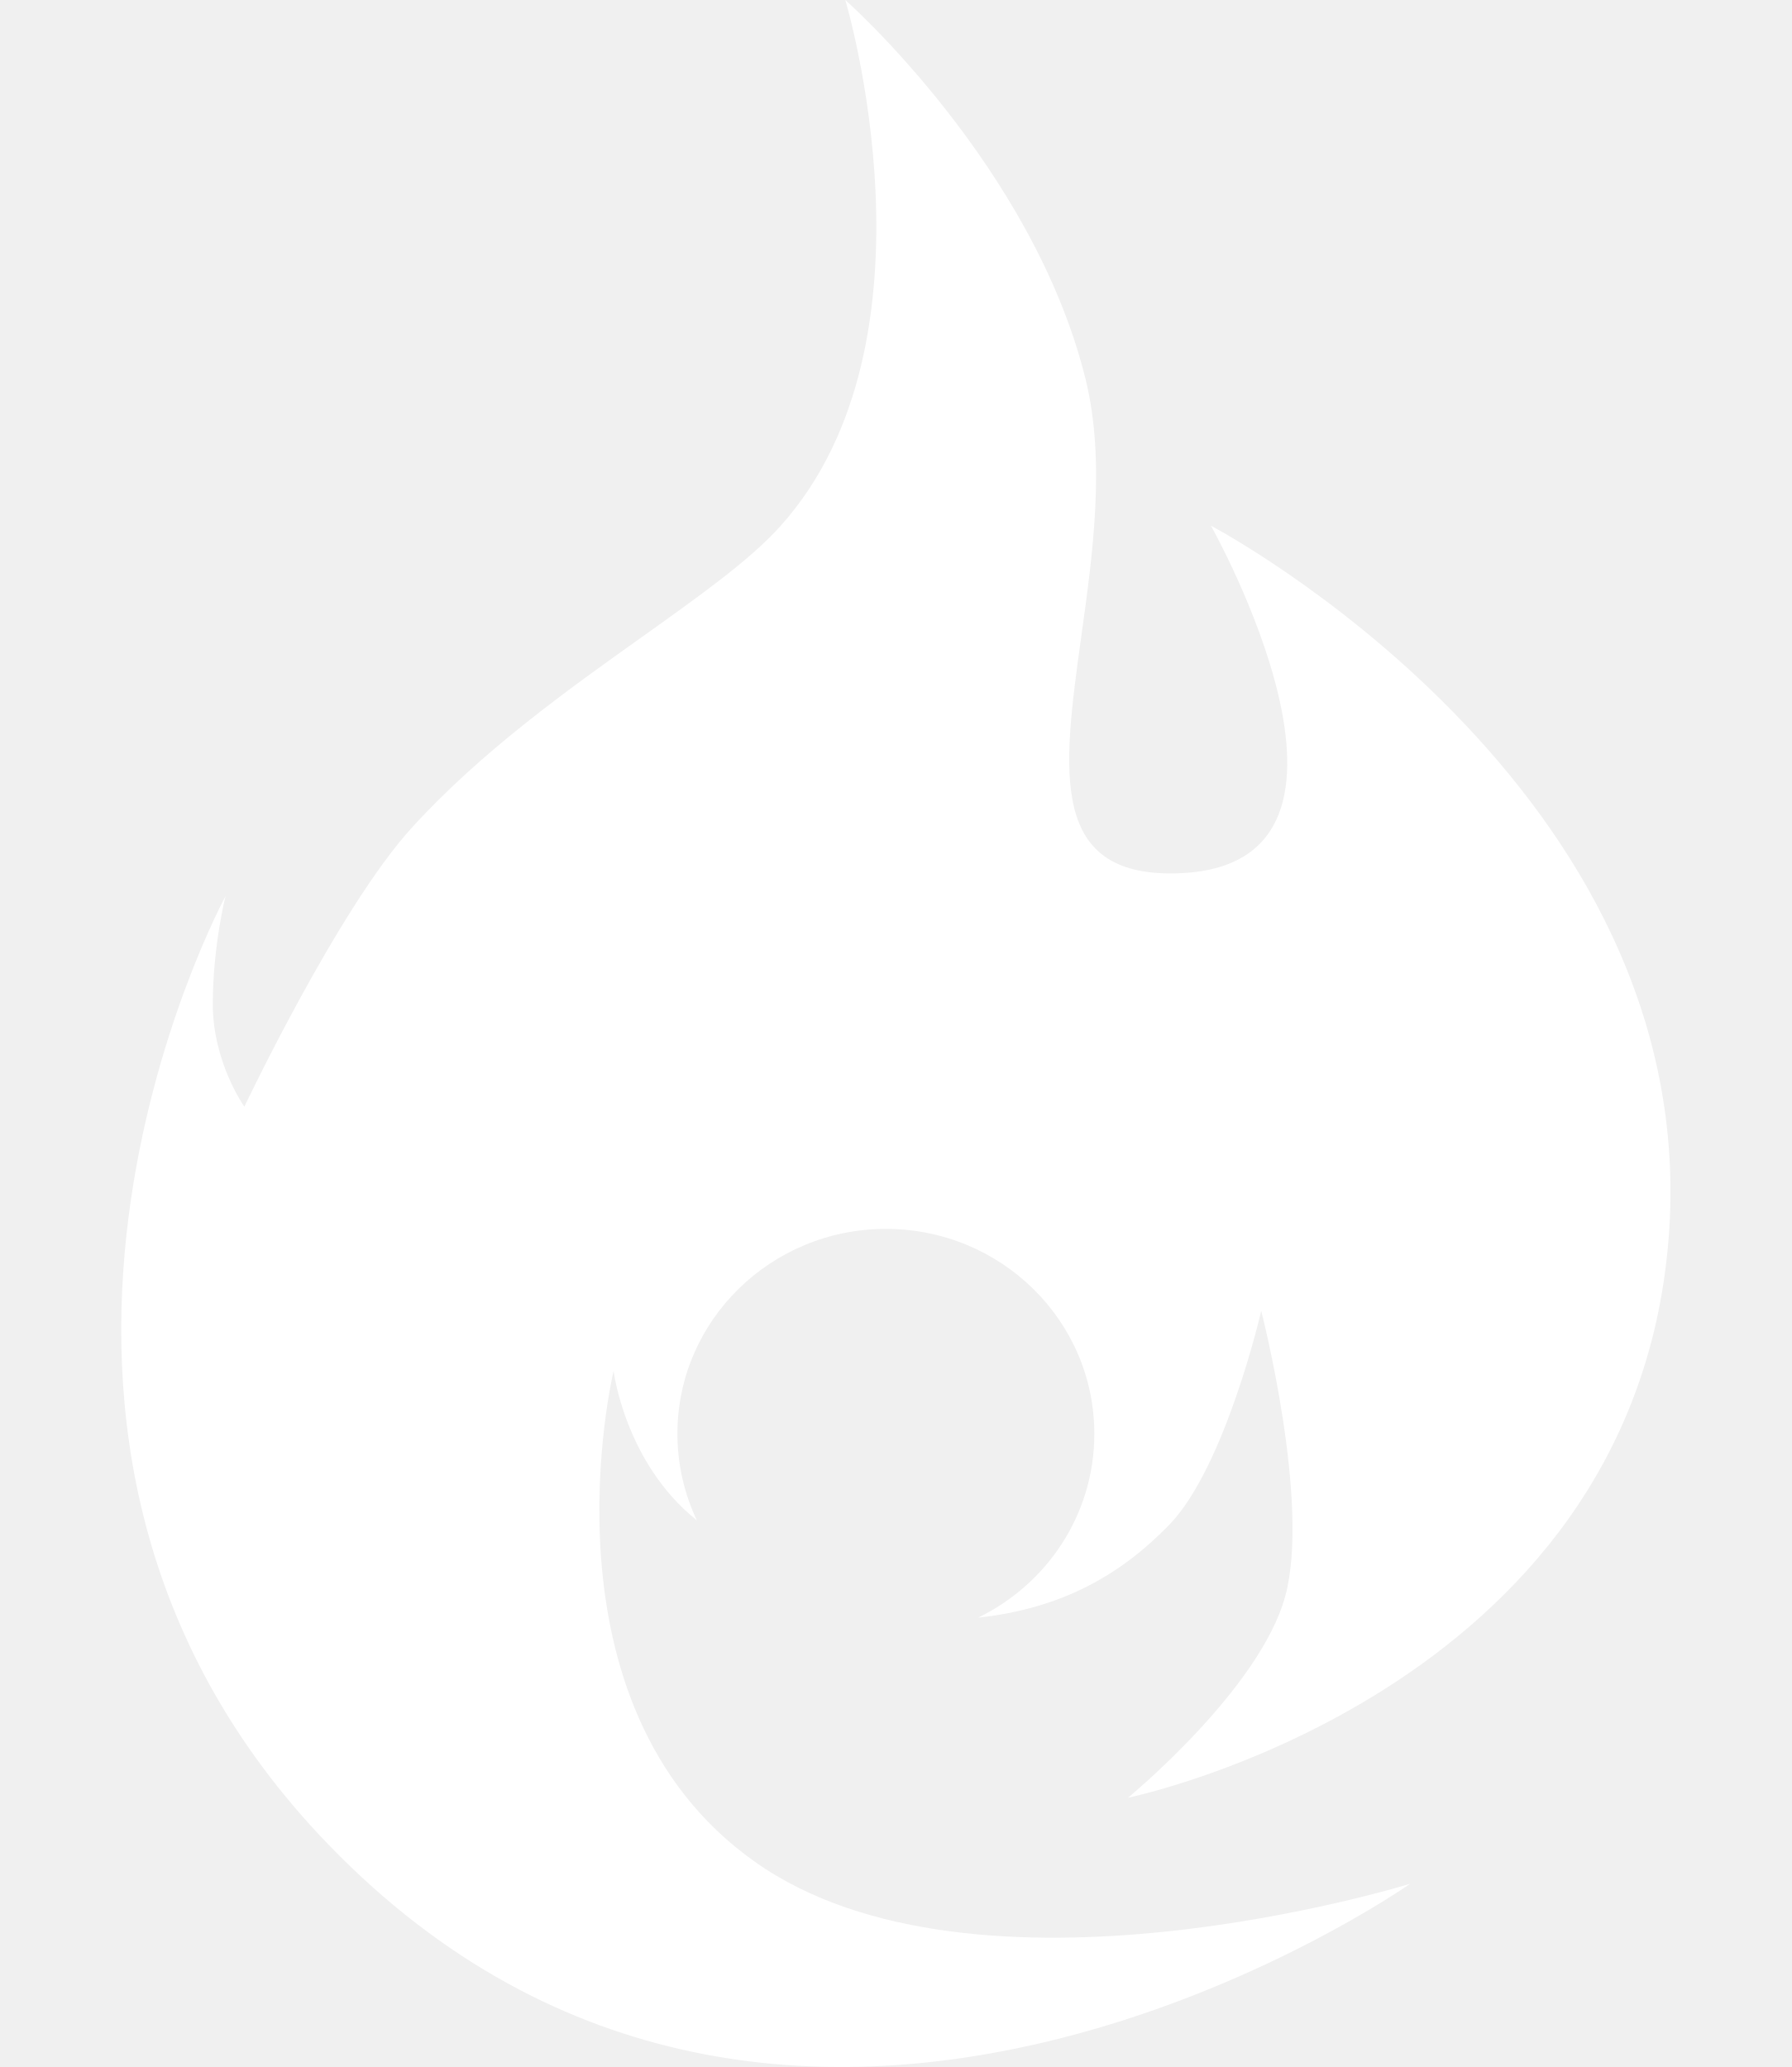
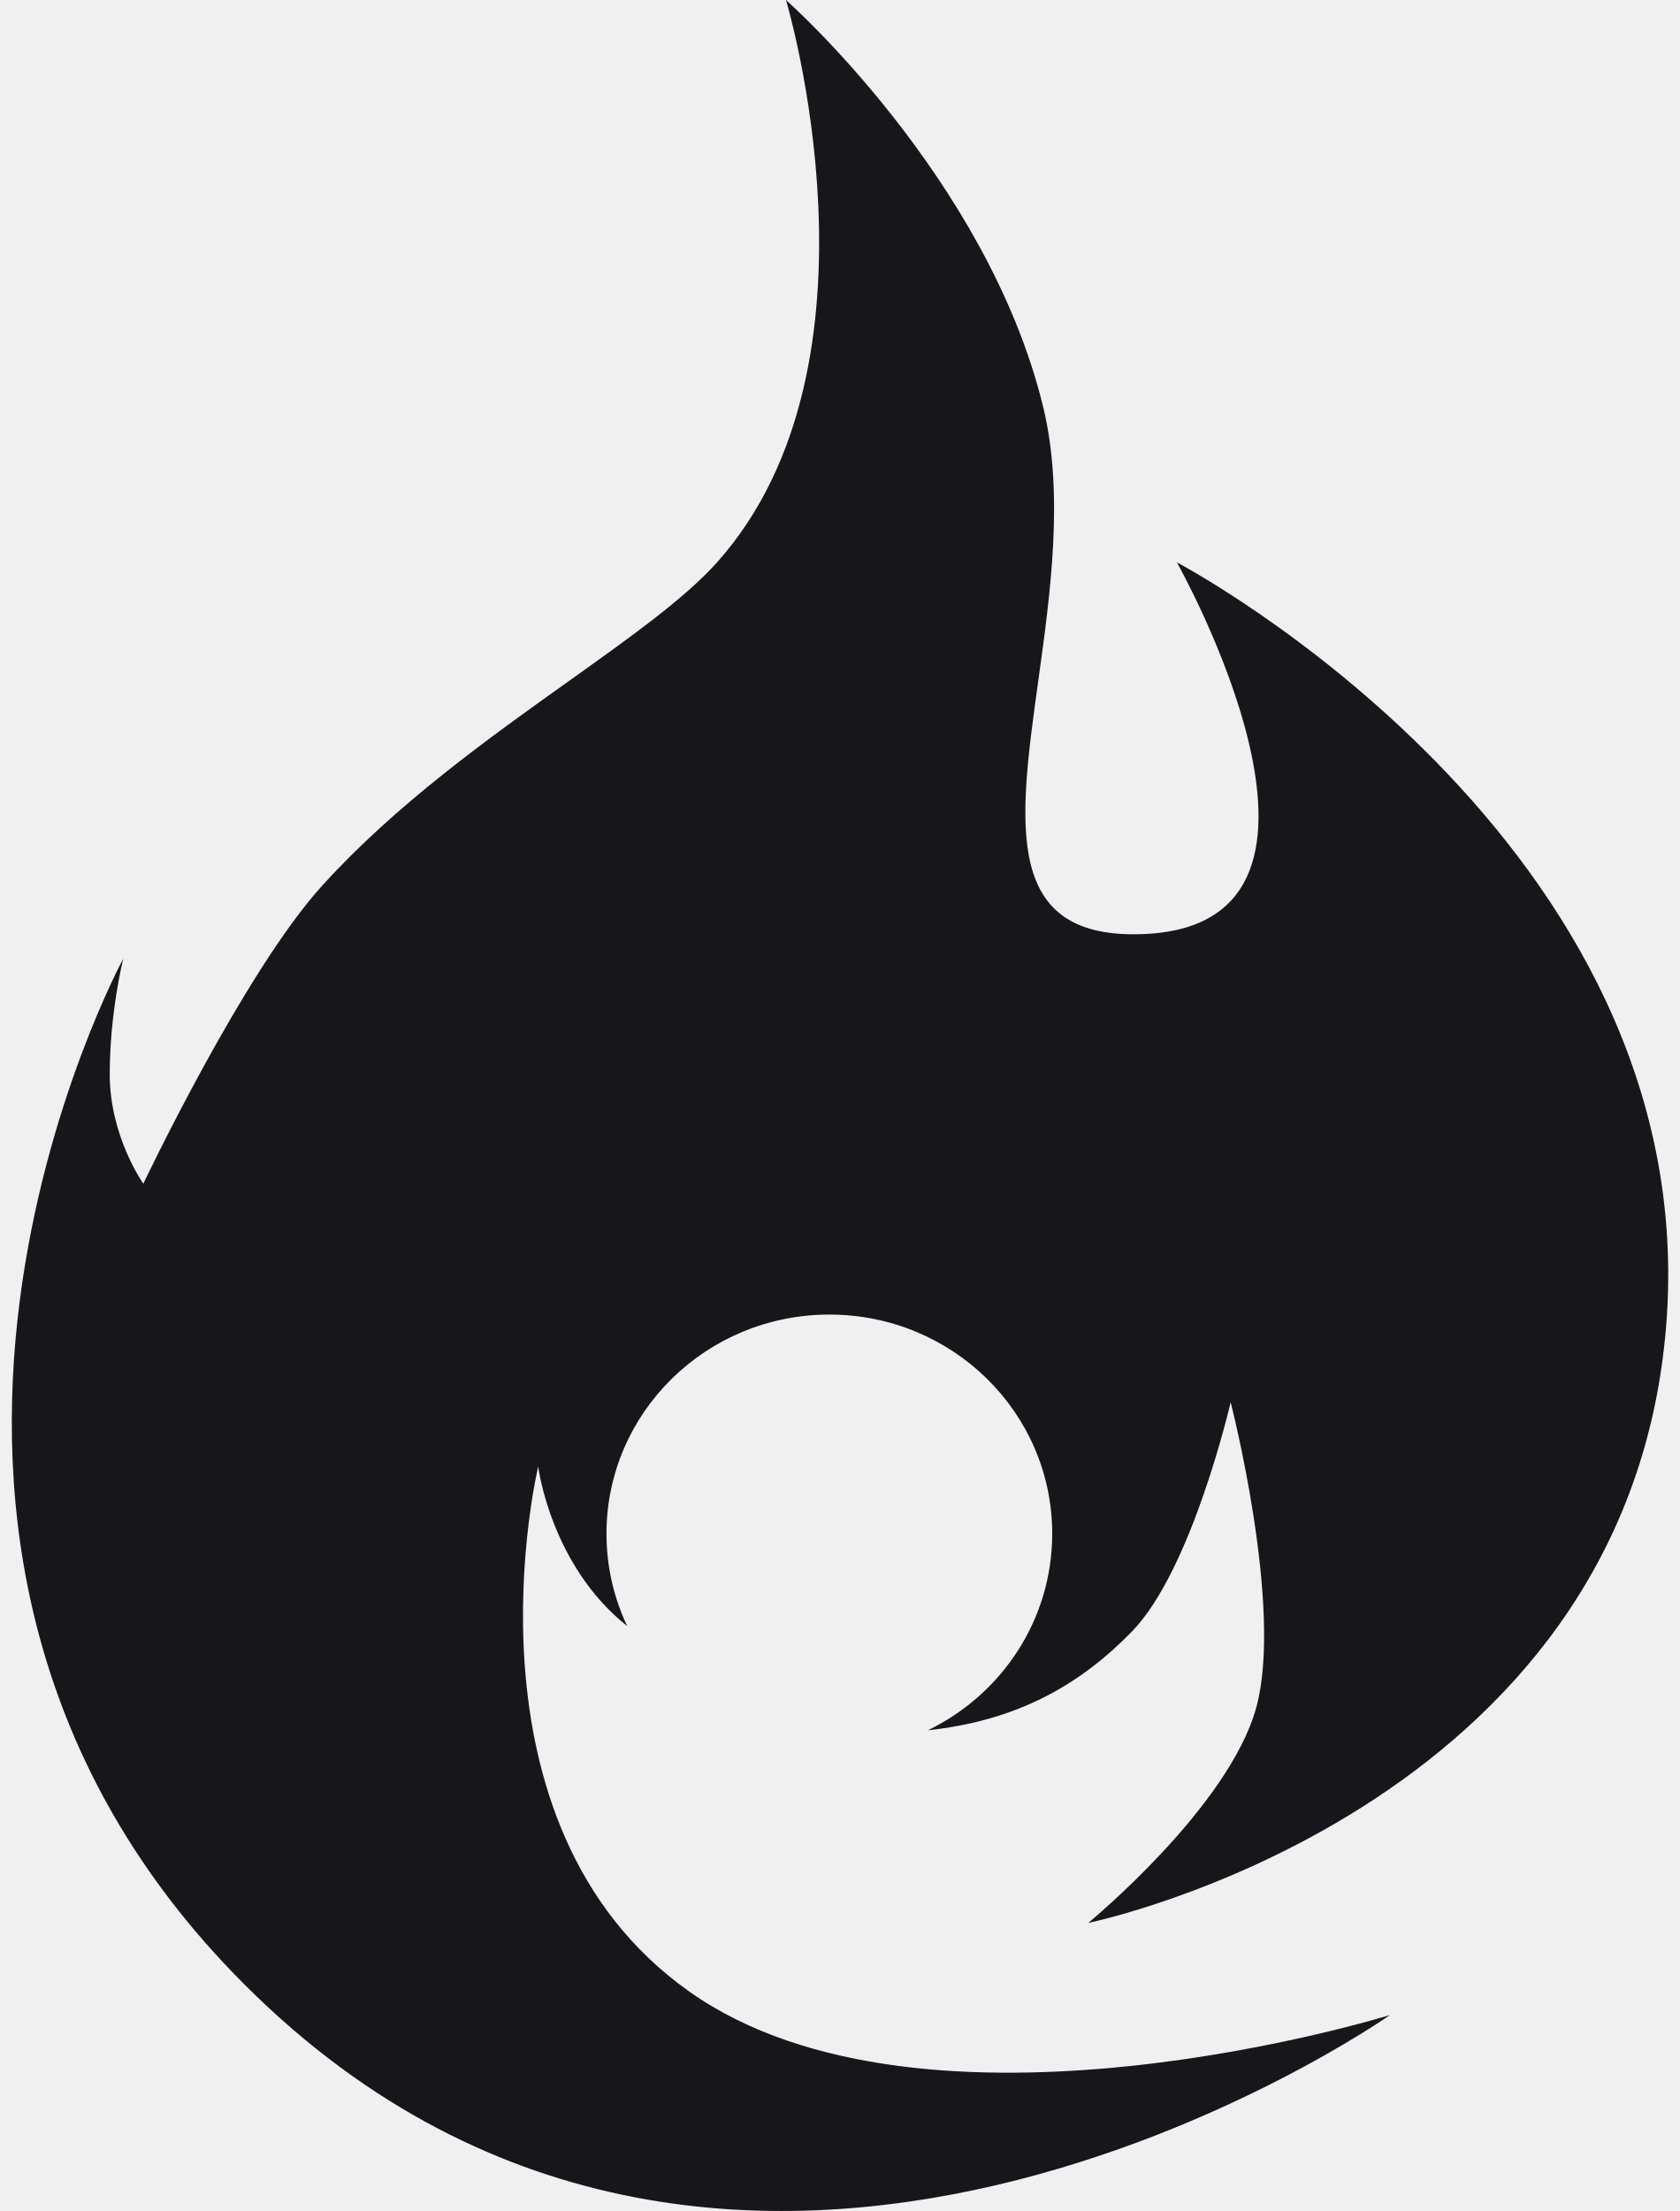
- <svg xmlns="http://www.w3.org/2000/svg" width="13" height="15" viewBox="0 0 13 15" fill="none">
-   <path fill-rule="evenodd" clip-rule="evenodd" d="M9.325 11.584C9.51 10.906 9.151 9.513 9.151 9.513C9.151 9.513 8.89 10.648 8.482 11.067C8.134 11.425 7.708 11.673 7.097 11.739C7.597 11.496 7.94 10.99 7.94 10.405C7.94 9.584 7.263 8.918 6.428 8.918C5.593 8.918 4.915 9.584 4.915 10.405C4.915 10.629 4.966 10.842 5.056 11.033C4.534 10.616 4.452 9.949 4.452 9.949C4.452 9.949 3.868 12.371 5.476 13.51C7.083 14.65 10.232 13.67 10.232 13.67C10.232 13.67 5.726 16.841 2.387 13.39C-0.49 10.418 1.636 6.504 1.636 6.504C1.636 6.504 1.544 6.867 1.544 7.288C1.544 7.71 1.773 8.031 1.773 8.031C1.773 8.031 2.454 6.594 2.985 6.01C3.487 5.457 4.116 5.008 4.66 4.621C5.078 4.323 5.446 4.061 5.665 3.815C6.875 2.463 6.133 0 6.133 0C6.133 0 7.496 1.202 7.877 2.754C8.022 3.345 7.929 4.019 7.845 4.621C7.71 5.598 7.6 6.387 8.579 6.336C10.16 6.253 8.786 3.815 8.786 3.815C8.786 3.815 12.374 5.701 12.106 8.998C11.838 12.296 8.184 13.046 8.184 13.046C8.184 13.046 9.14 12.261 9.325 11.584Z" fill="white" />
+ <svg xmlns="http://www.w3.org/2000/svg" width="19" height="25" viewBox="0 0 19 25" fill="none">
+   <path fill-rule="evenodd" clip-rule="evenodd" d="M14.208 19.306C14.517 18.177 13.918 15.855 13.918 15.855C13.918 15.855 13.483 17.747 12.803 18.446C12.224 19.042 11.514 19.456 10.495 19.564C11.328 19.16 11.9 18.316 11.9 17.342C11.9 15.973 10.772 14.864 9.38 14.864C7.988 14.864 6.859 15.973 6.859 17.342C6.859 17.715 6.943 18.07 7.094 18.387C6.223 17.694 6.087 16.582 6.087 16.582C6.087 16.582 5.114 20.618 7.793 22.517C10.472 24.416 15.72 22.784 15.72 22.784C15.72 22.784 8.21 28.068 2.645 22.317C-2.149 17.363 1.394 10.84 1.394 10.84C1.394 10.84 1.241 11.445 1.241 12.148C1.241 12.85 1.621 13.384 1.621 13.384C1.621 13.384 2.757 10.99 3.642 10.016C4.478 9.094 5.527 8.347 6.433 7.701C7.13 7.204 7.743 6.768 8.109 6.359C10.125 4.105 8.889 0 8.889 0C8.889 0 11.161 2.003 11.795 4.59C12.037 5.576 11.881 6.698 11.742 7.701C11.516 9.33 11.334 10.646 12.965 10.56C15.601 10.422 13.31 6.359 13.31 6.359C13.31 6.359 19.29 9.501 18.843 14.997C18.396 20.494 12.307 21.743 12.307 21.743C12.307 21.743 13.899 20.436 14.208 19.306Z" fill="#17171B" />
</svg>
